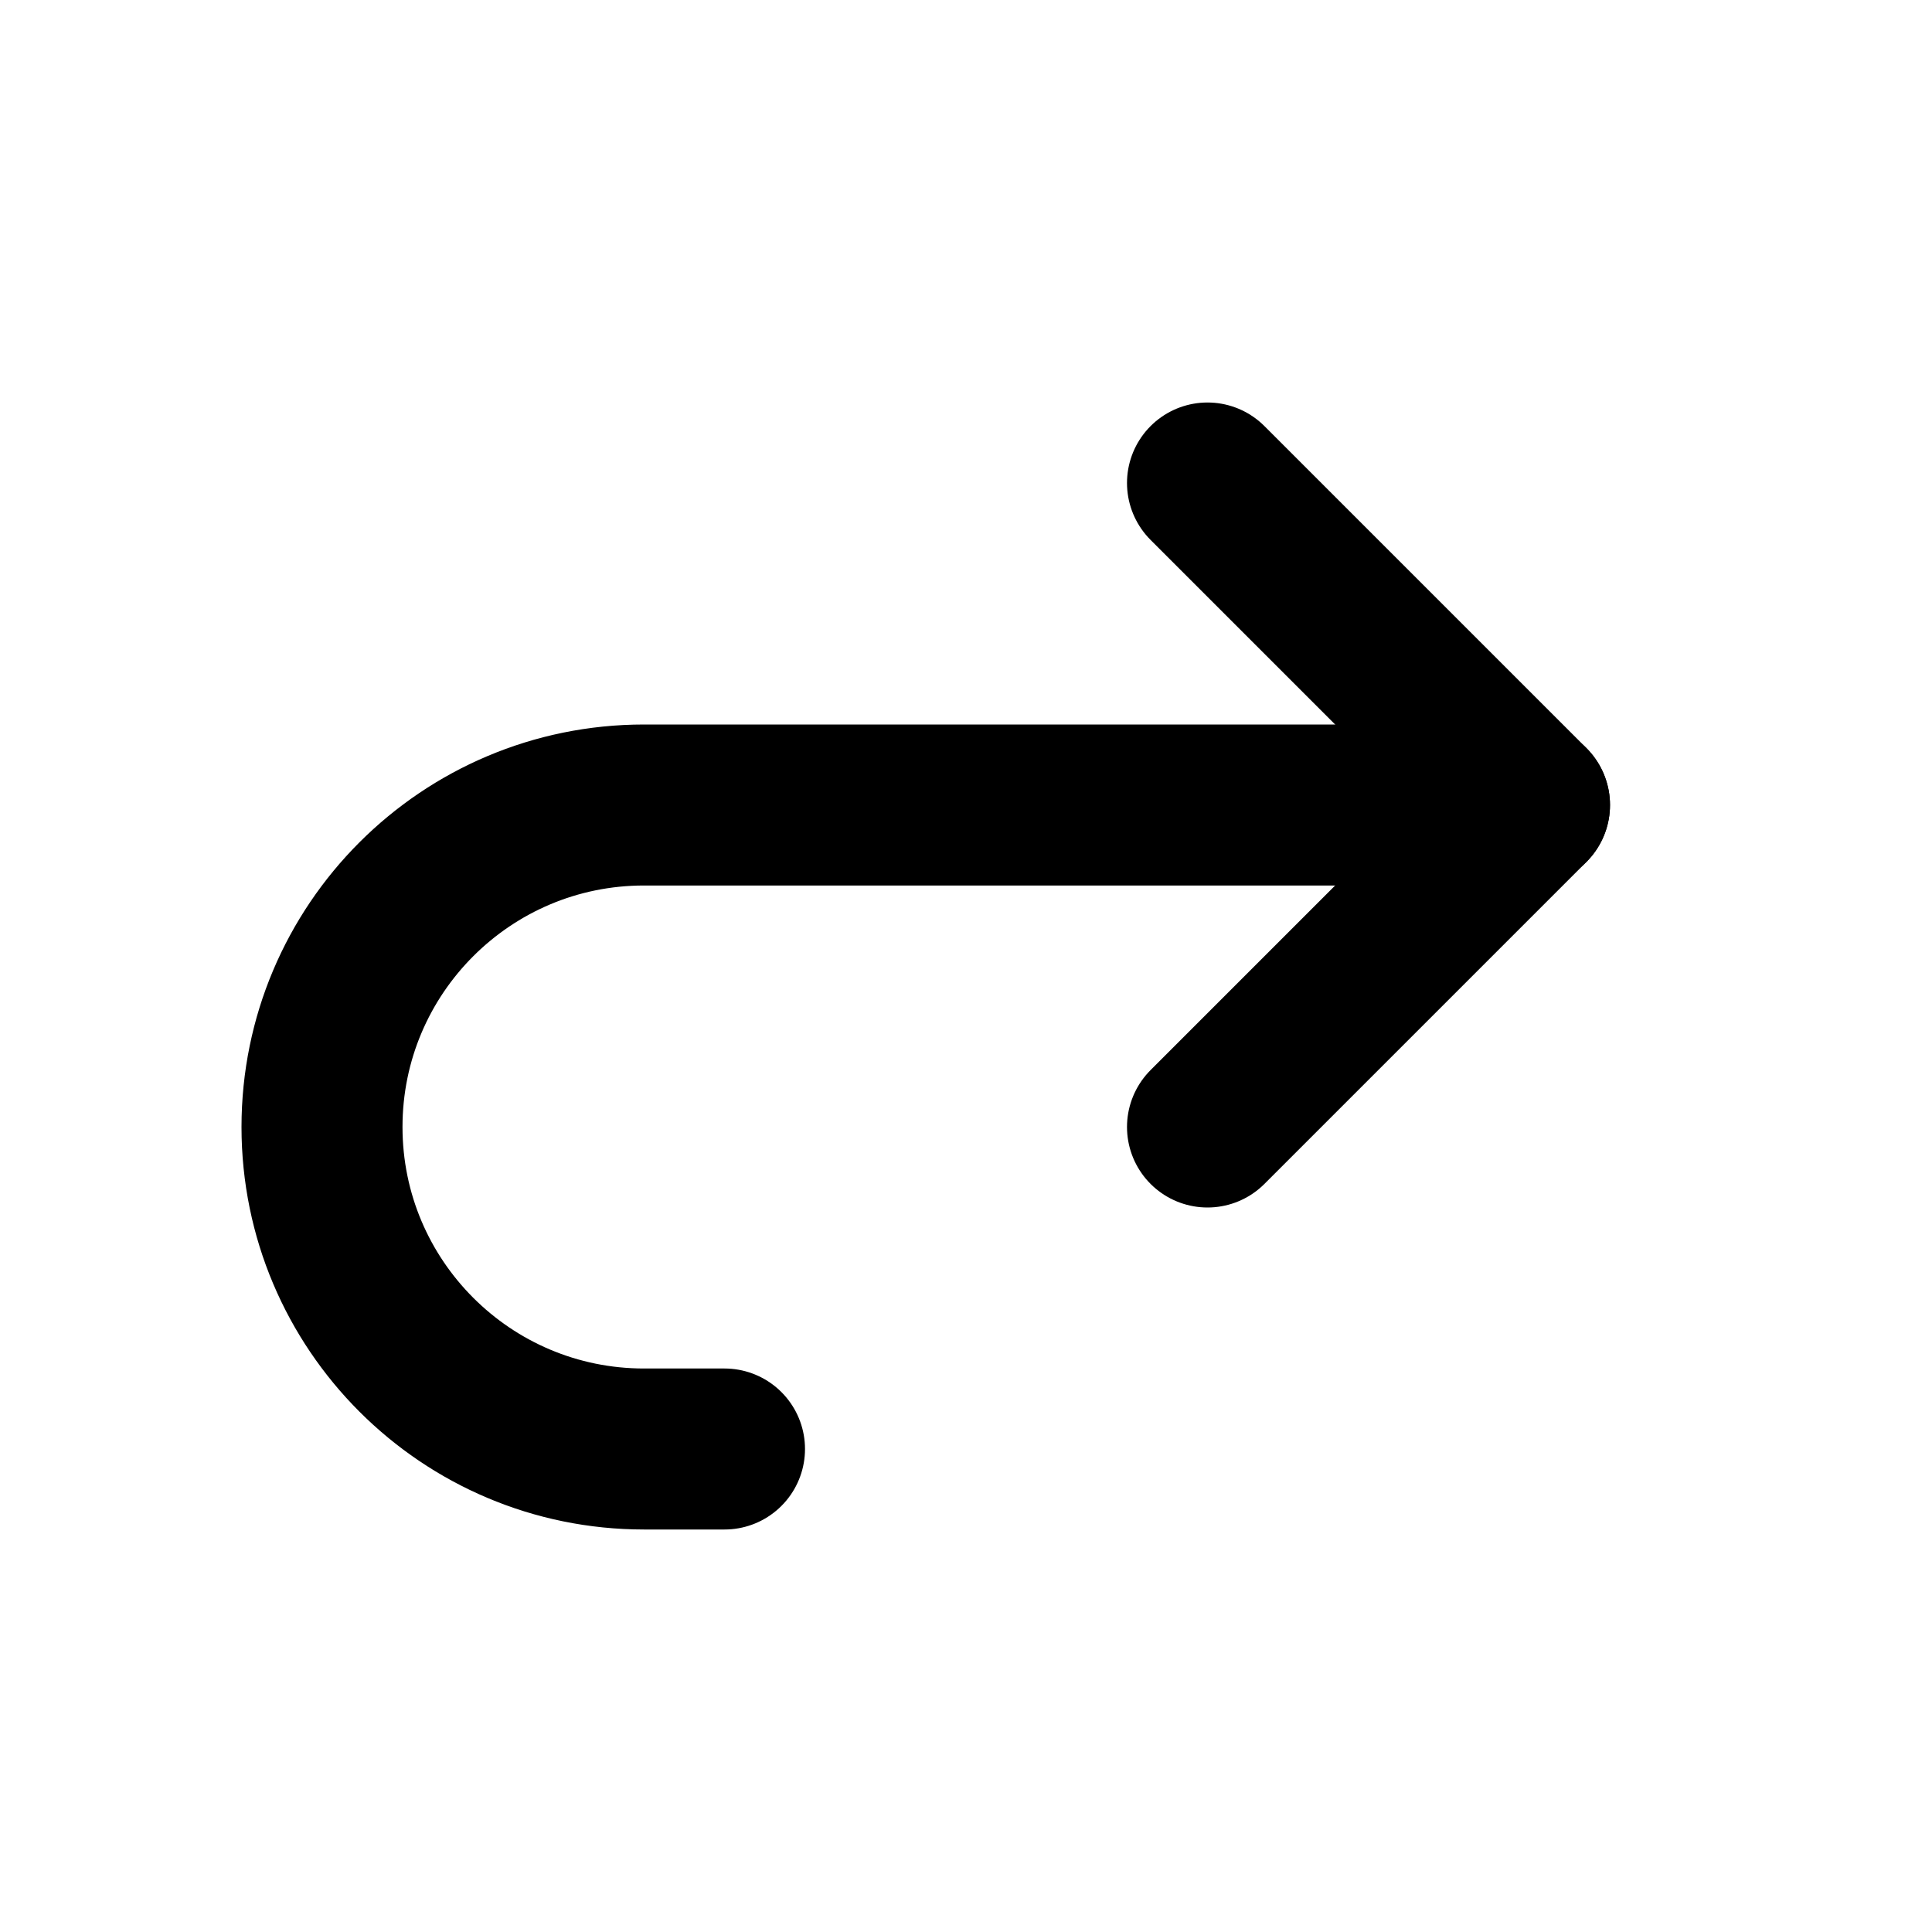
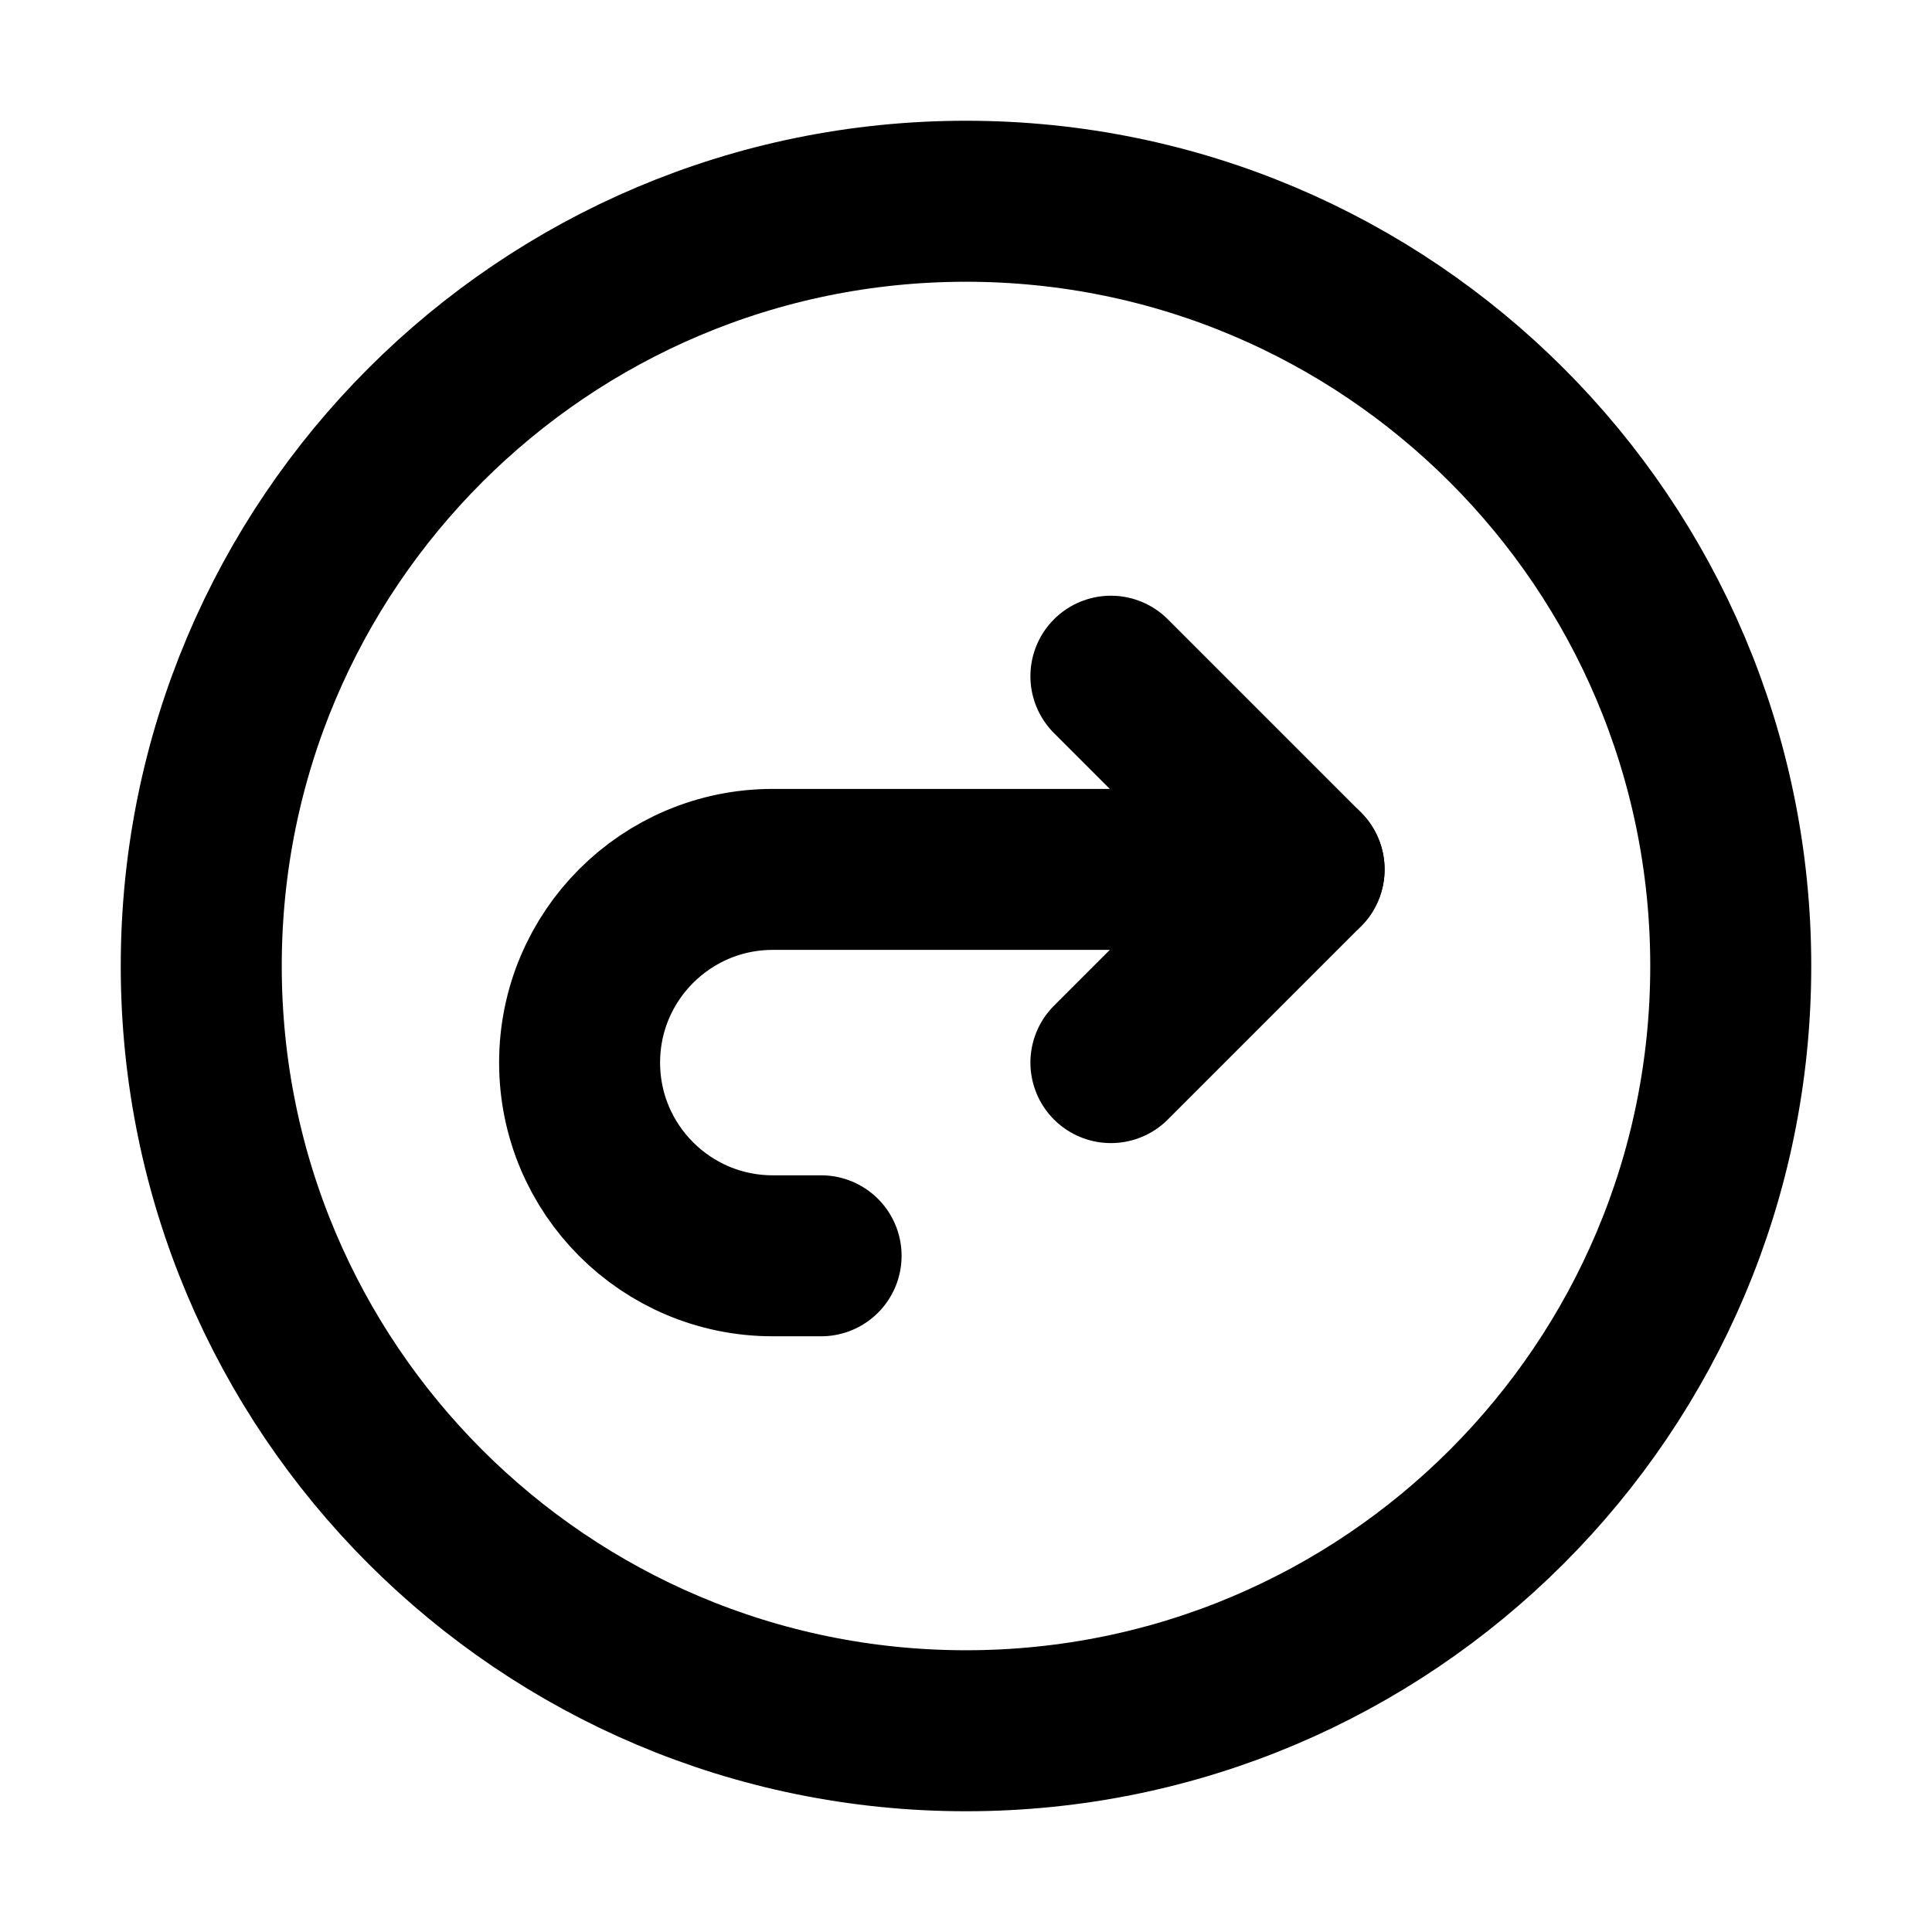
<svg xmlns="http://www.w3.org/2000/svg" width="24" height="24" viewBox="0 0 24 24" fill="none" stroke="currentColor" stroke-width="2" stroke-linecap="round" stroke-linejoin="round" class="icon icon-tabler icons-tabler-outline icon-tabler-arrow-forward-up">
-   <path stroke="none" d="M0 0h24v24H0z" fill="none" />
-   <circle class="wl-fill" stroke="none" cx="12" cy="12" r="8" />
-   <path d="M15 14l4 -4l-4 -4" />
-   <path d="M19 10h-11a4 4 0 1 0 0 8h1" />
+   <circle class="wl-fill" stroke="none" cx="12" cy="12" r="9.5" />
+   <circle cx="12" cy="12" r="9.5" />
+   <g transform="translate(12 12) scale(0.6) translate(-12 -12)" stroke-width="3.333" fill="none">
+     <path d="M15 14l4 -4l-4 -4" />
+     <path d="M19 10h-11a4 4 0 1 0 0 8h1" />
+   </g>
</svg>
